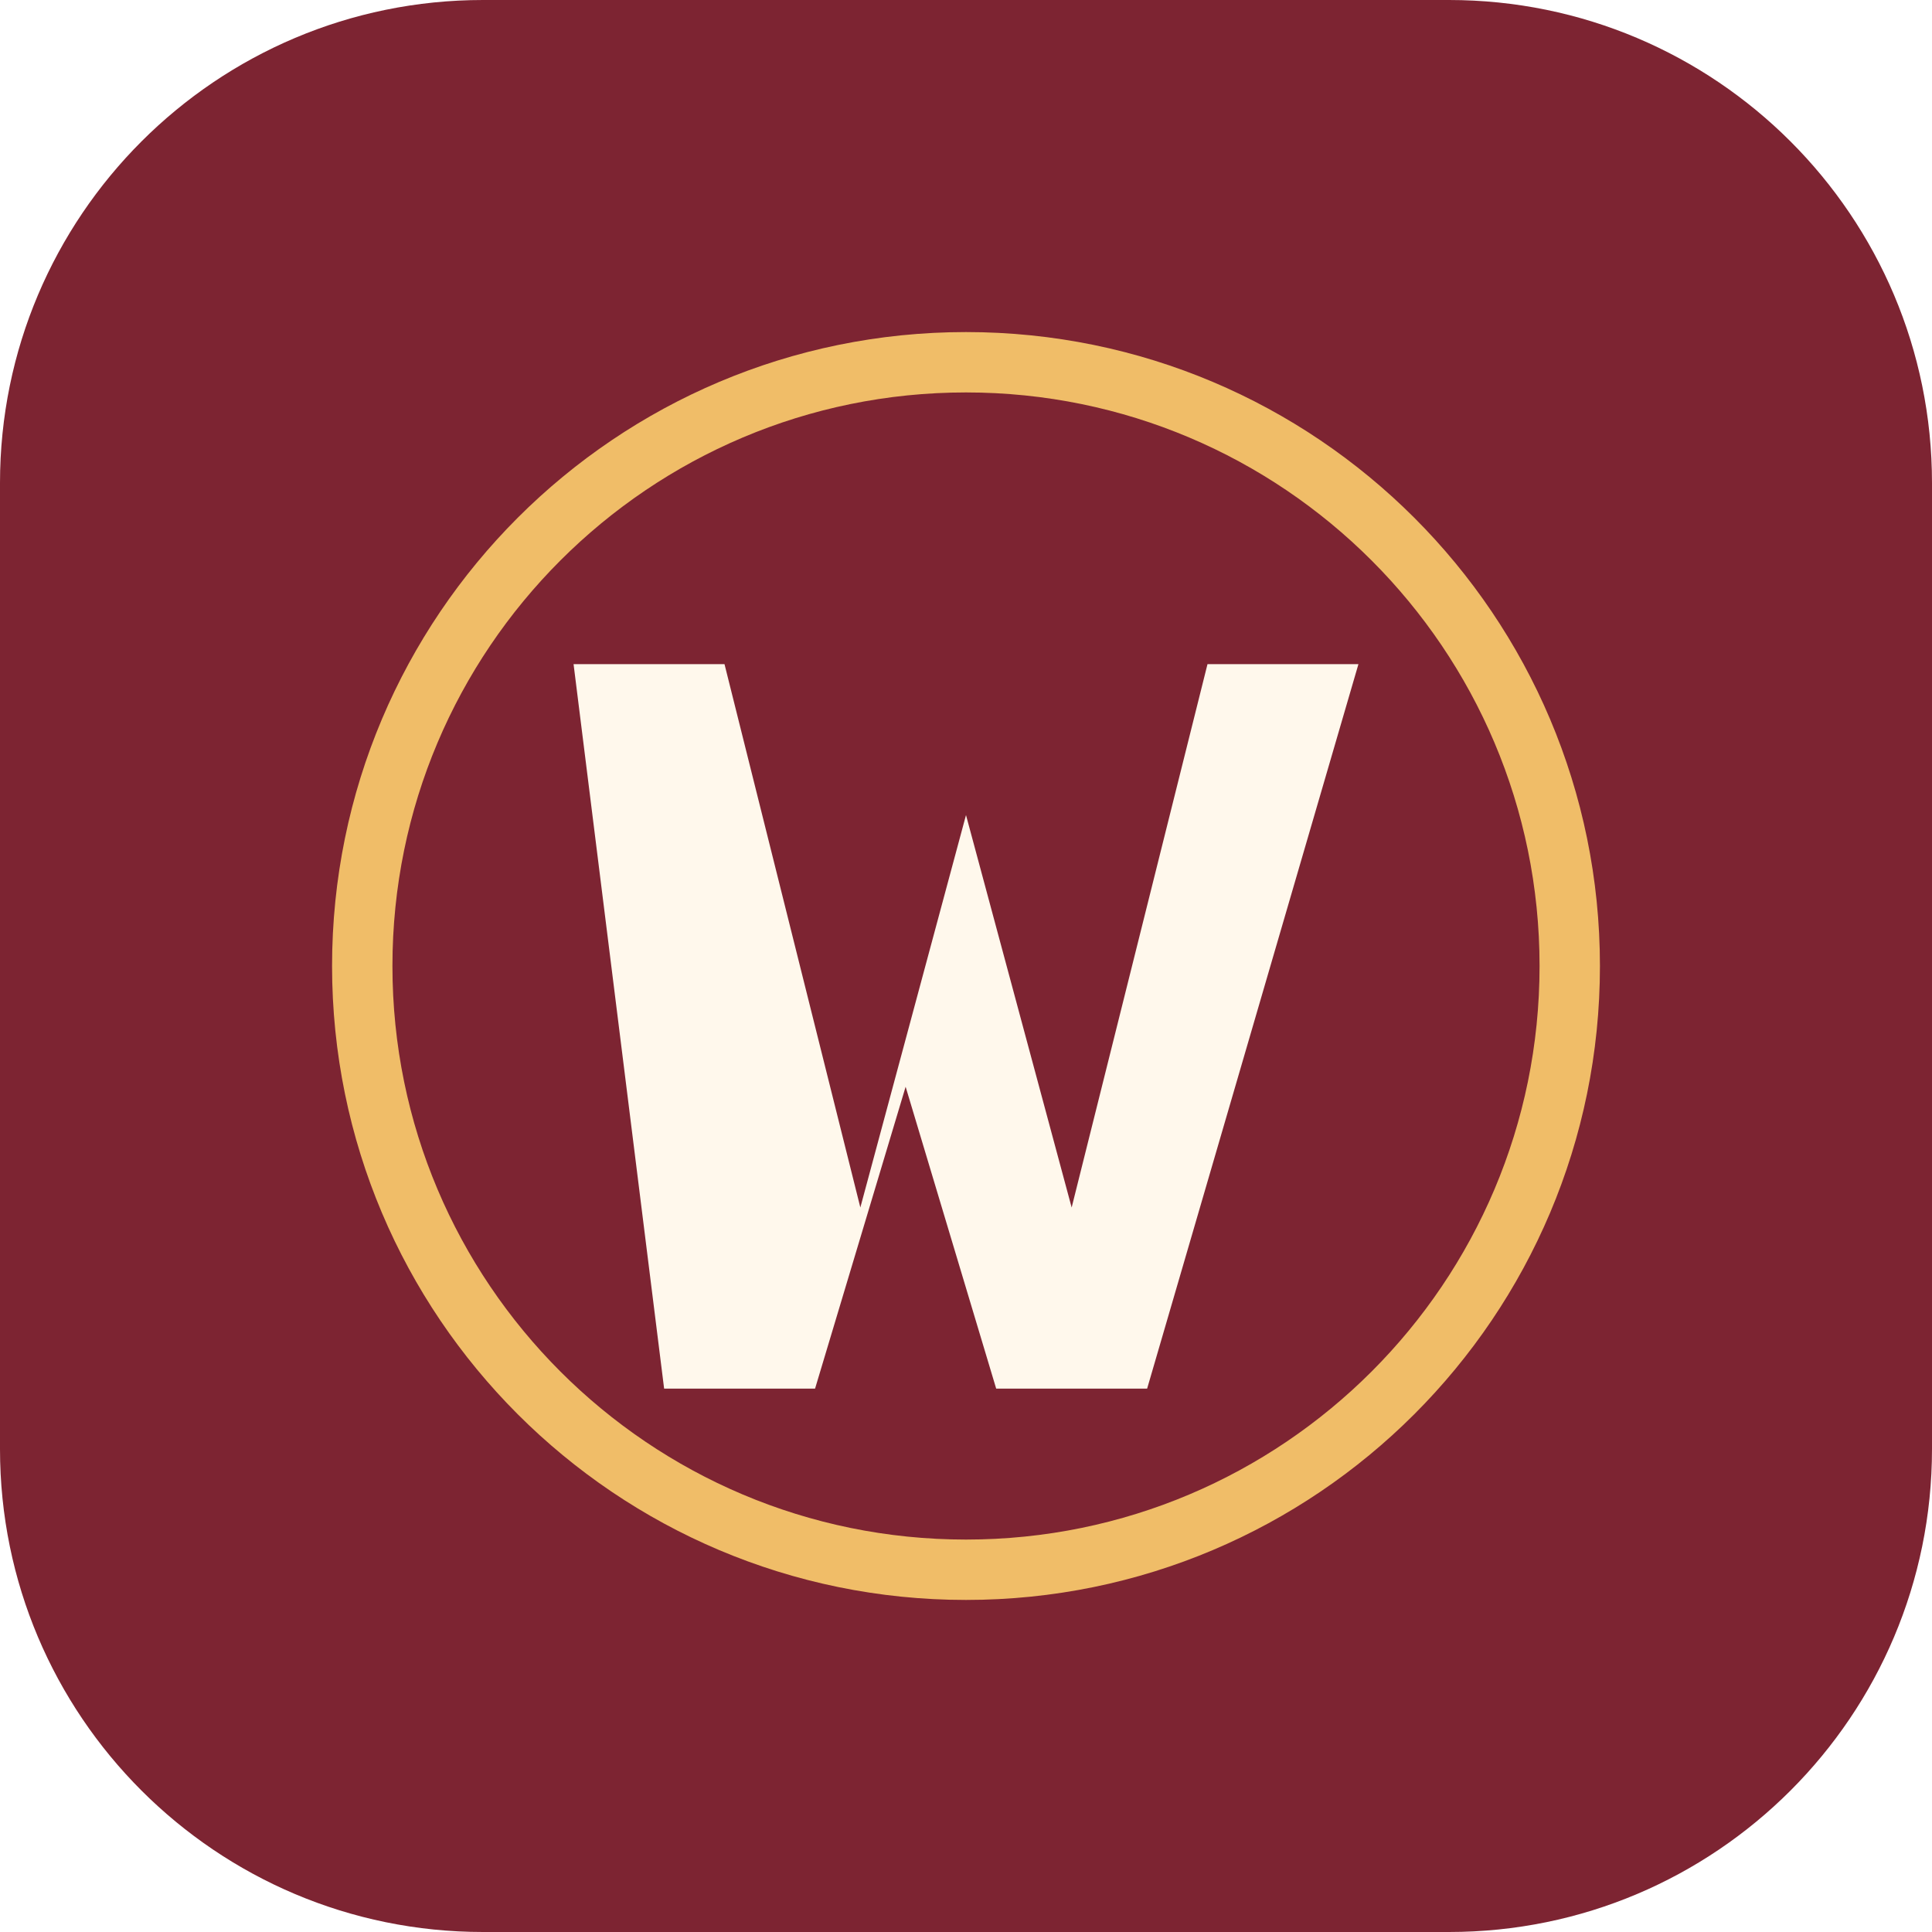
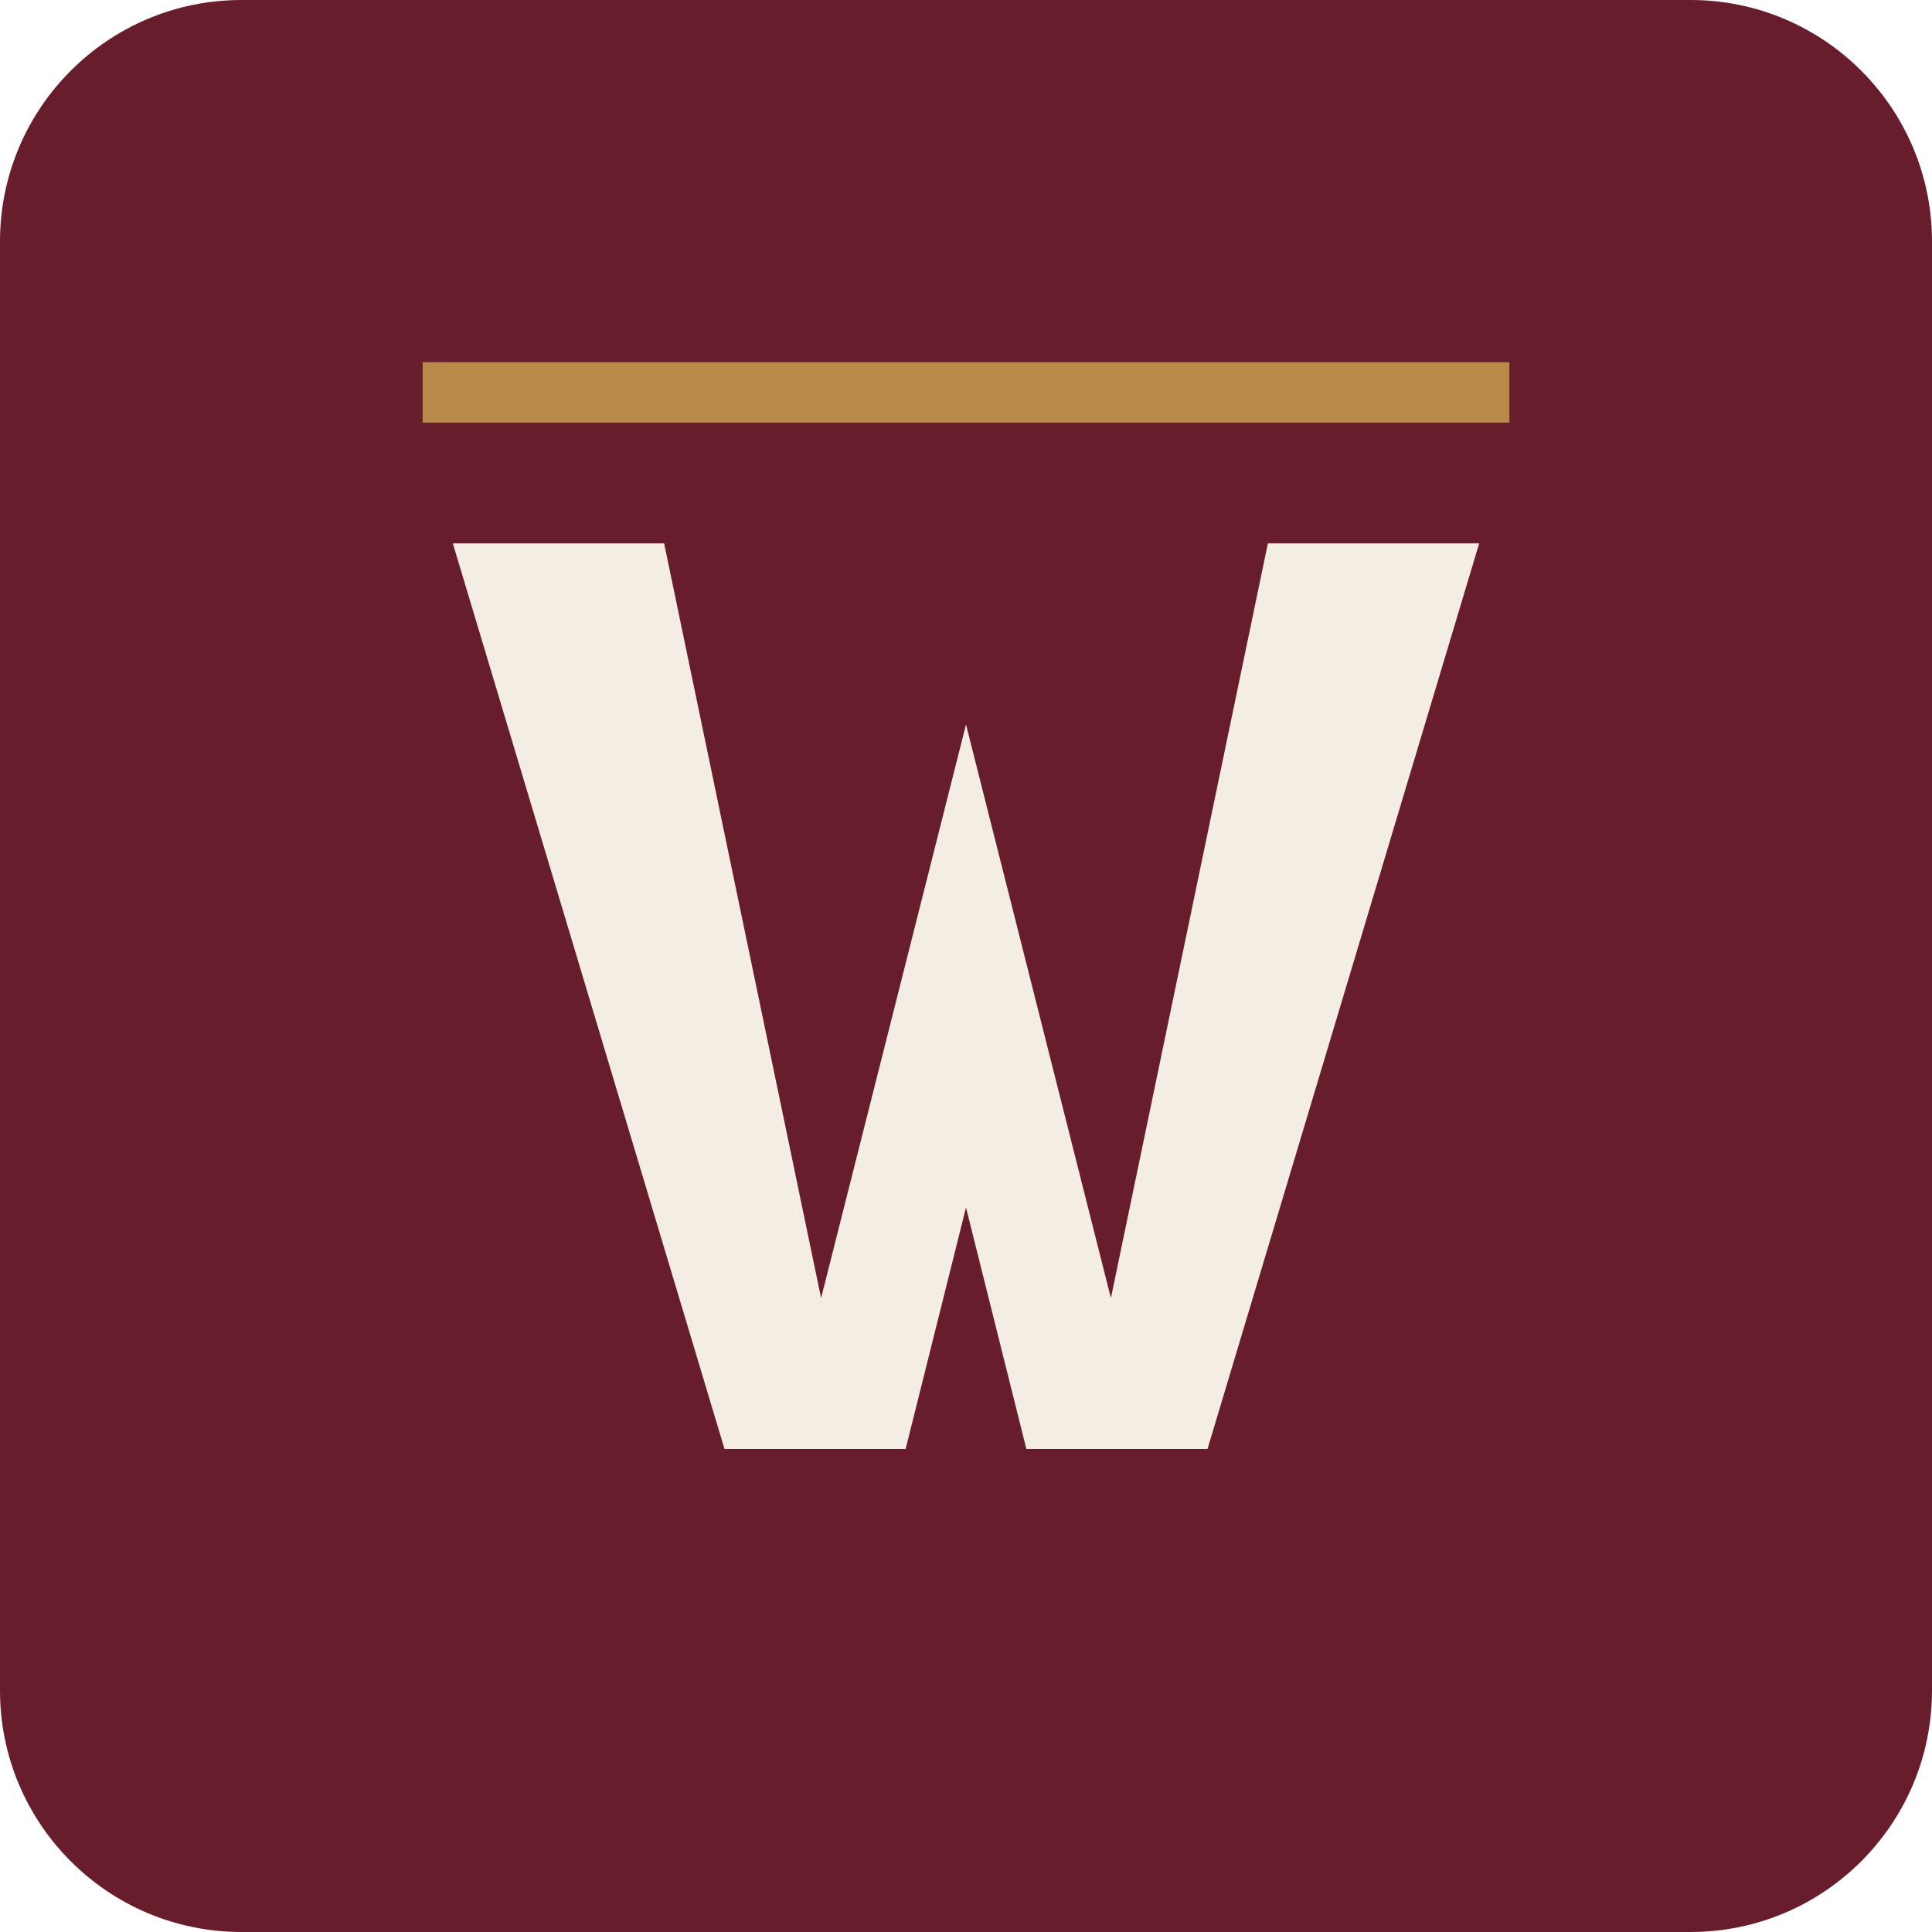
<svg xmlns="http://www.w3.org/2000/svg" viewBox="0 0 64 64">
-   <rect width="64" height="64" rx="16" fill="#7d2432" />
-   <circle cx="32" cy="32" r="20" fill="none" stroke="#f0bd68" stroke-width="2" />
-   <path d="M19 22h5l4.5 18L32 27l3.5 13L40 22h5l-7 24h-5l-3-10-3 10h-5z" fill="#fff8ec" />
+   <rect width="64" height="64" rx="8" fill="#681d2d" />
+   <path d="M15 18h7l5.2 25L32 24l4.8 19L42 18h7l-9 30h-6l-2-8-2 8h-6z" fill="#f4ede3" />
+   <path d="M14 13h36" stroke="#b88949" stroke-width="2" />
</svg>
